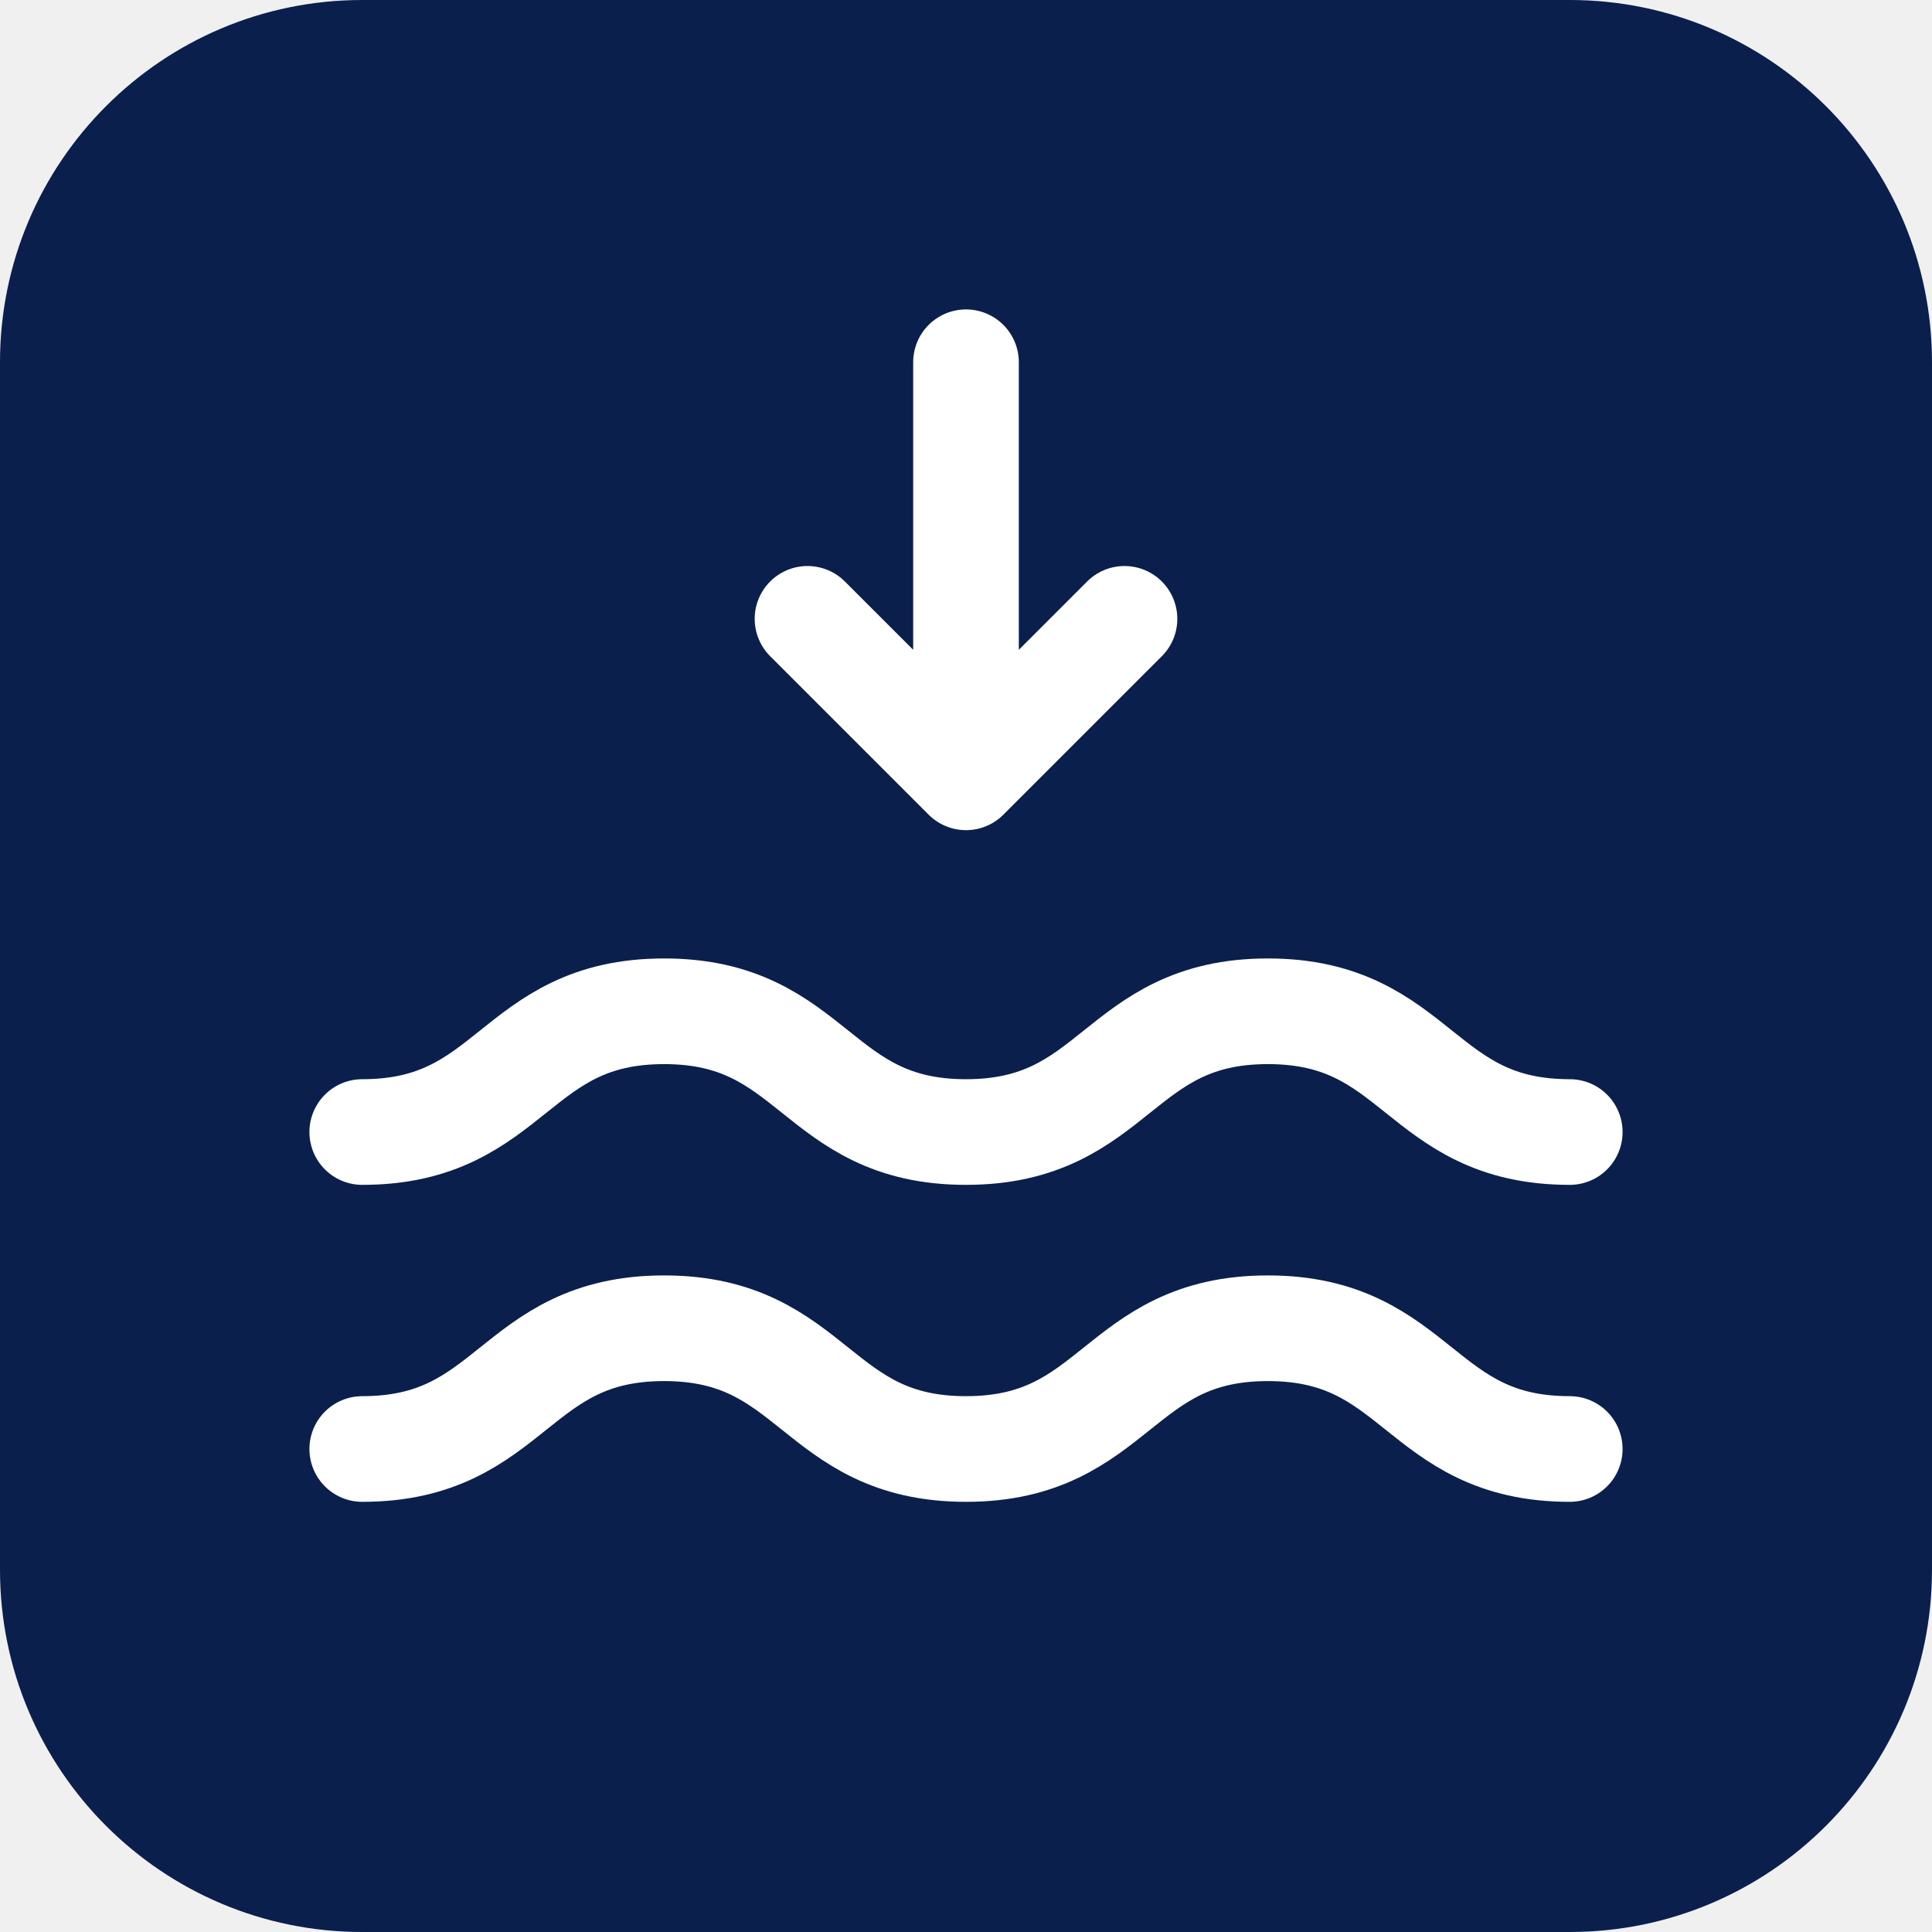
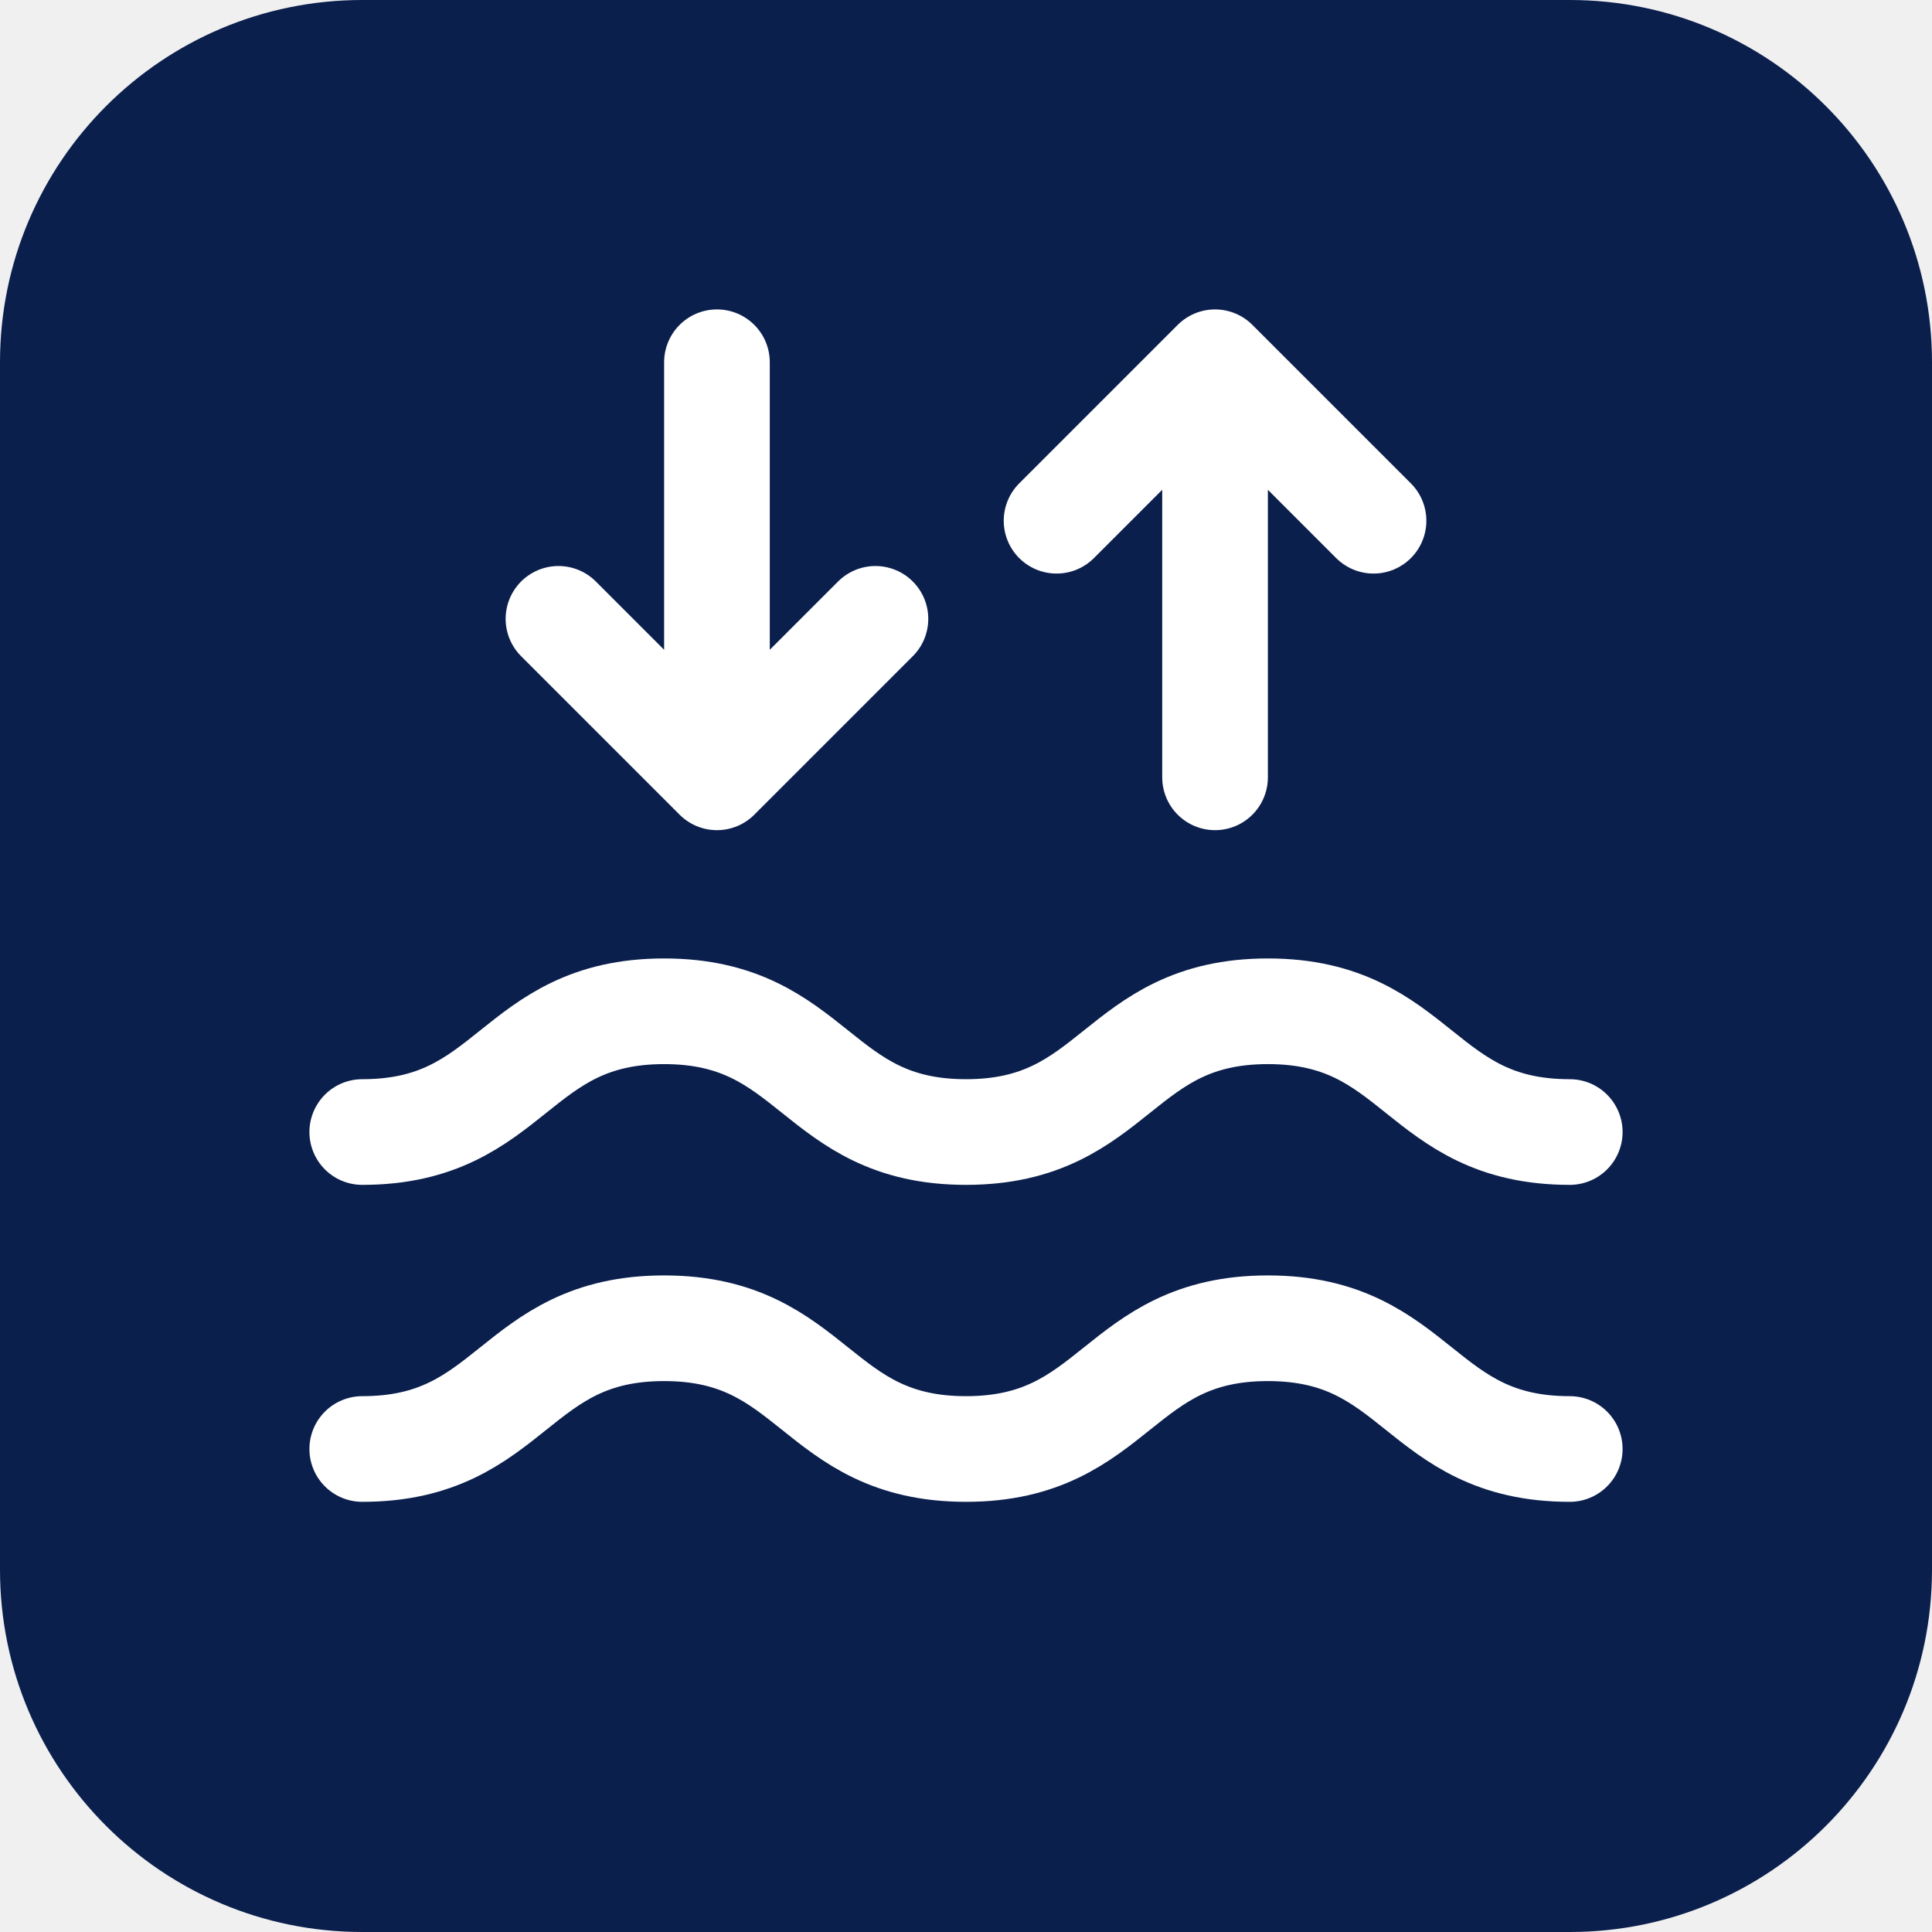
<svg xmlns="http://www.w3.org/2000/svg" viewBox="0 0 512 512">
  <rect width="512" height="512" rx="96" fill="#0b1f4d" />
  <g fill="none" stroke="#fff" stroke-width="28" stroke-linecap="round" stroke-linejoin="round">
    <path d="M96 300c40 0 40-32 80-32s40 32 80 32 40-32 80-32 40 32 80 32" />
    <path d="M96 384c40 0 40-32 80-32s40 32 80 32 40-32 80-32 40 32 80 32" />
-     <path d="M256 96v110M214 164l42 42 42-42" />
+     <path d="M190 96v110M148 164l42 42 42-42" />
+     <path d="M322 206V96M280 138l42-42 42 42" />
  </g>
</svg>
